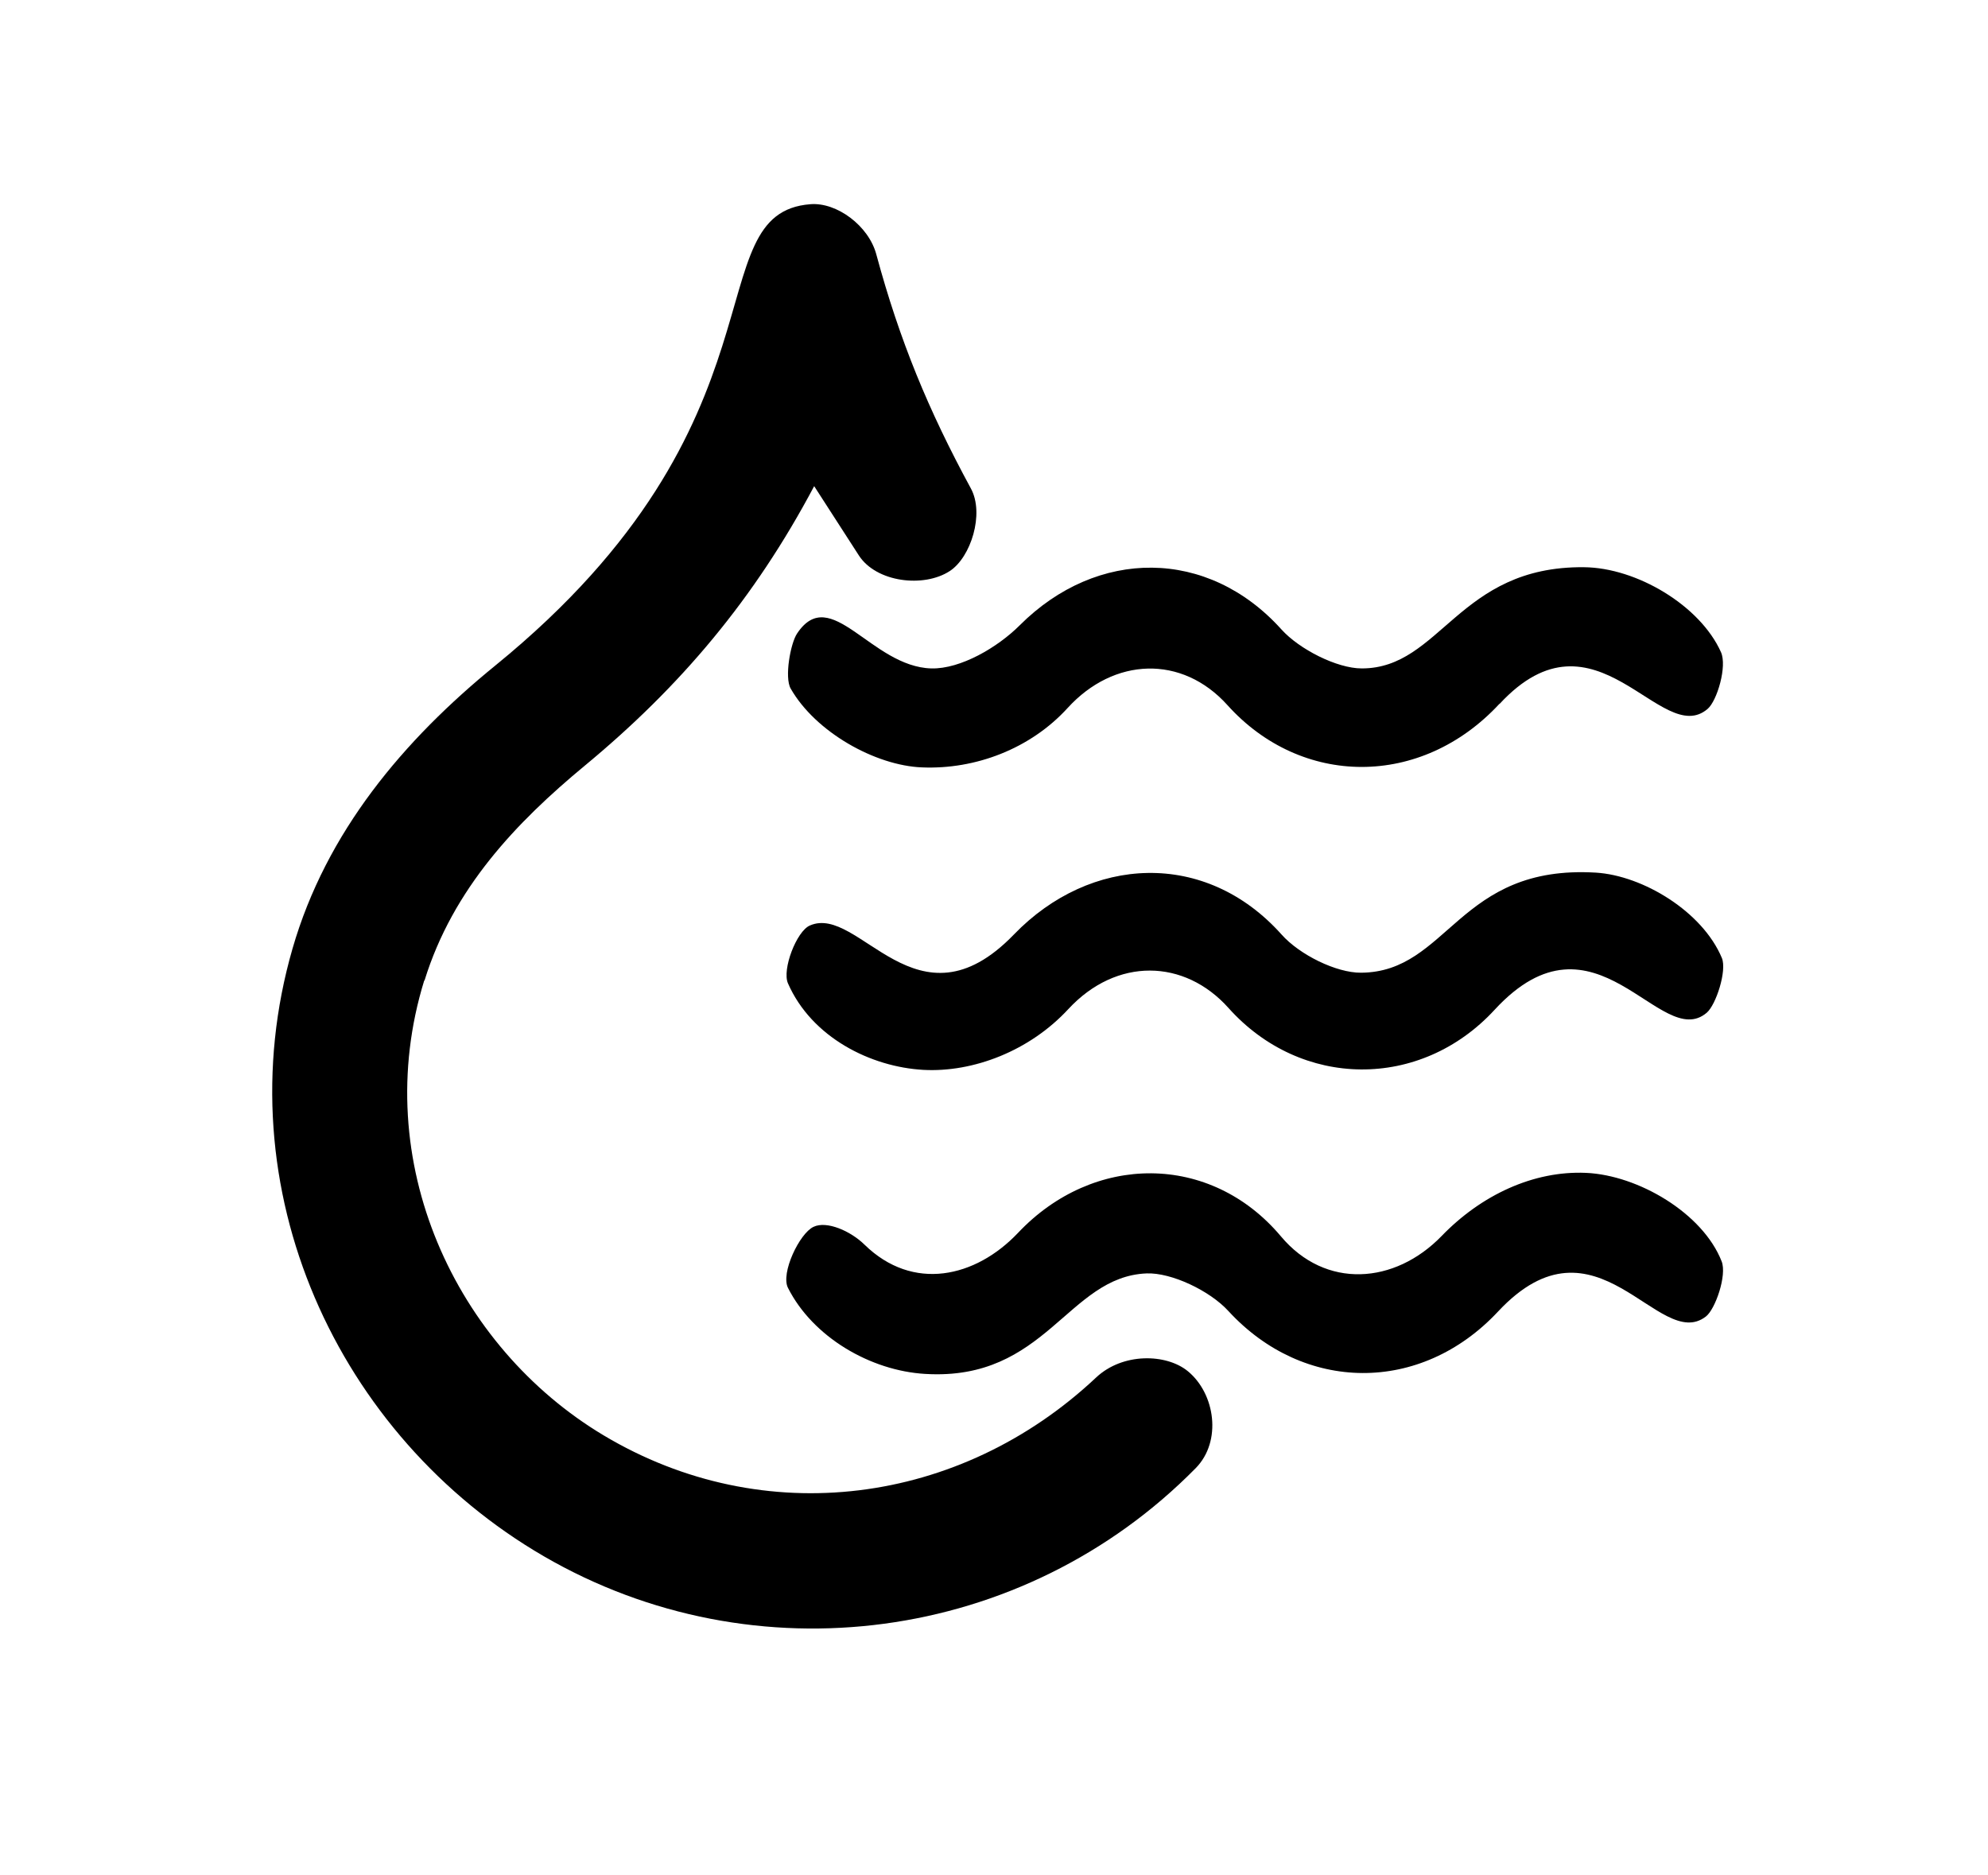
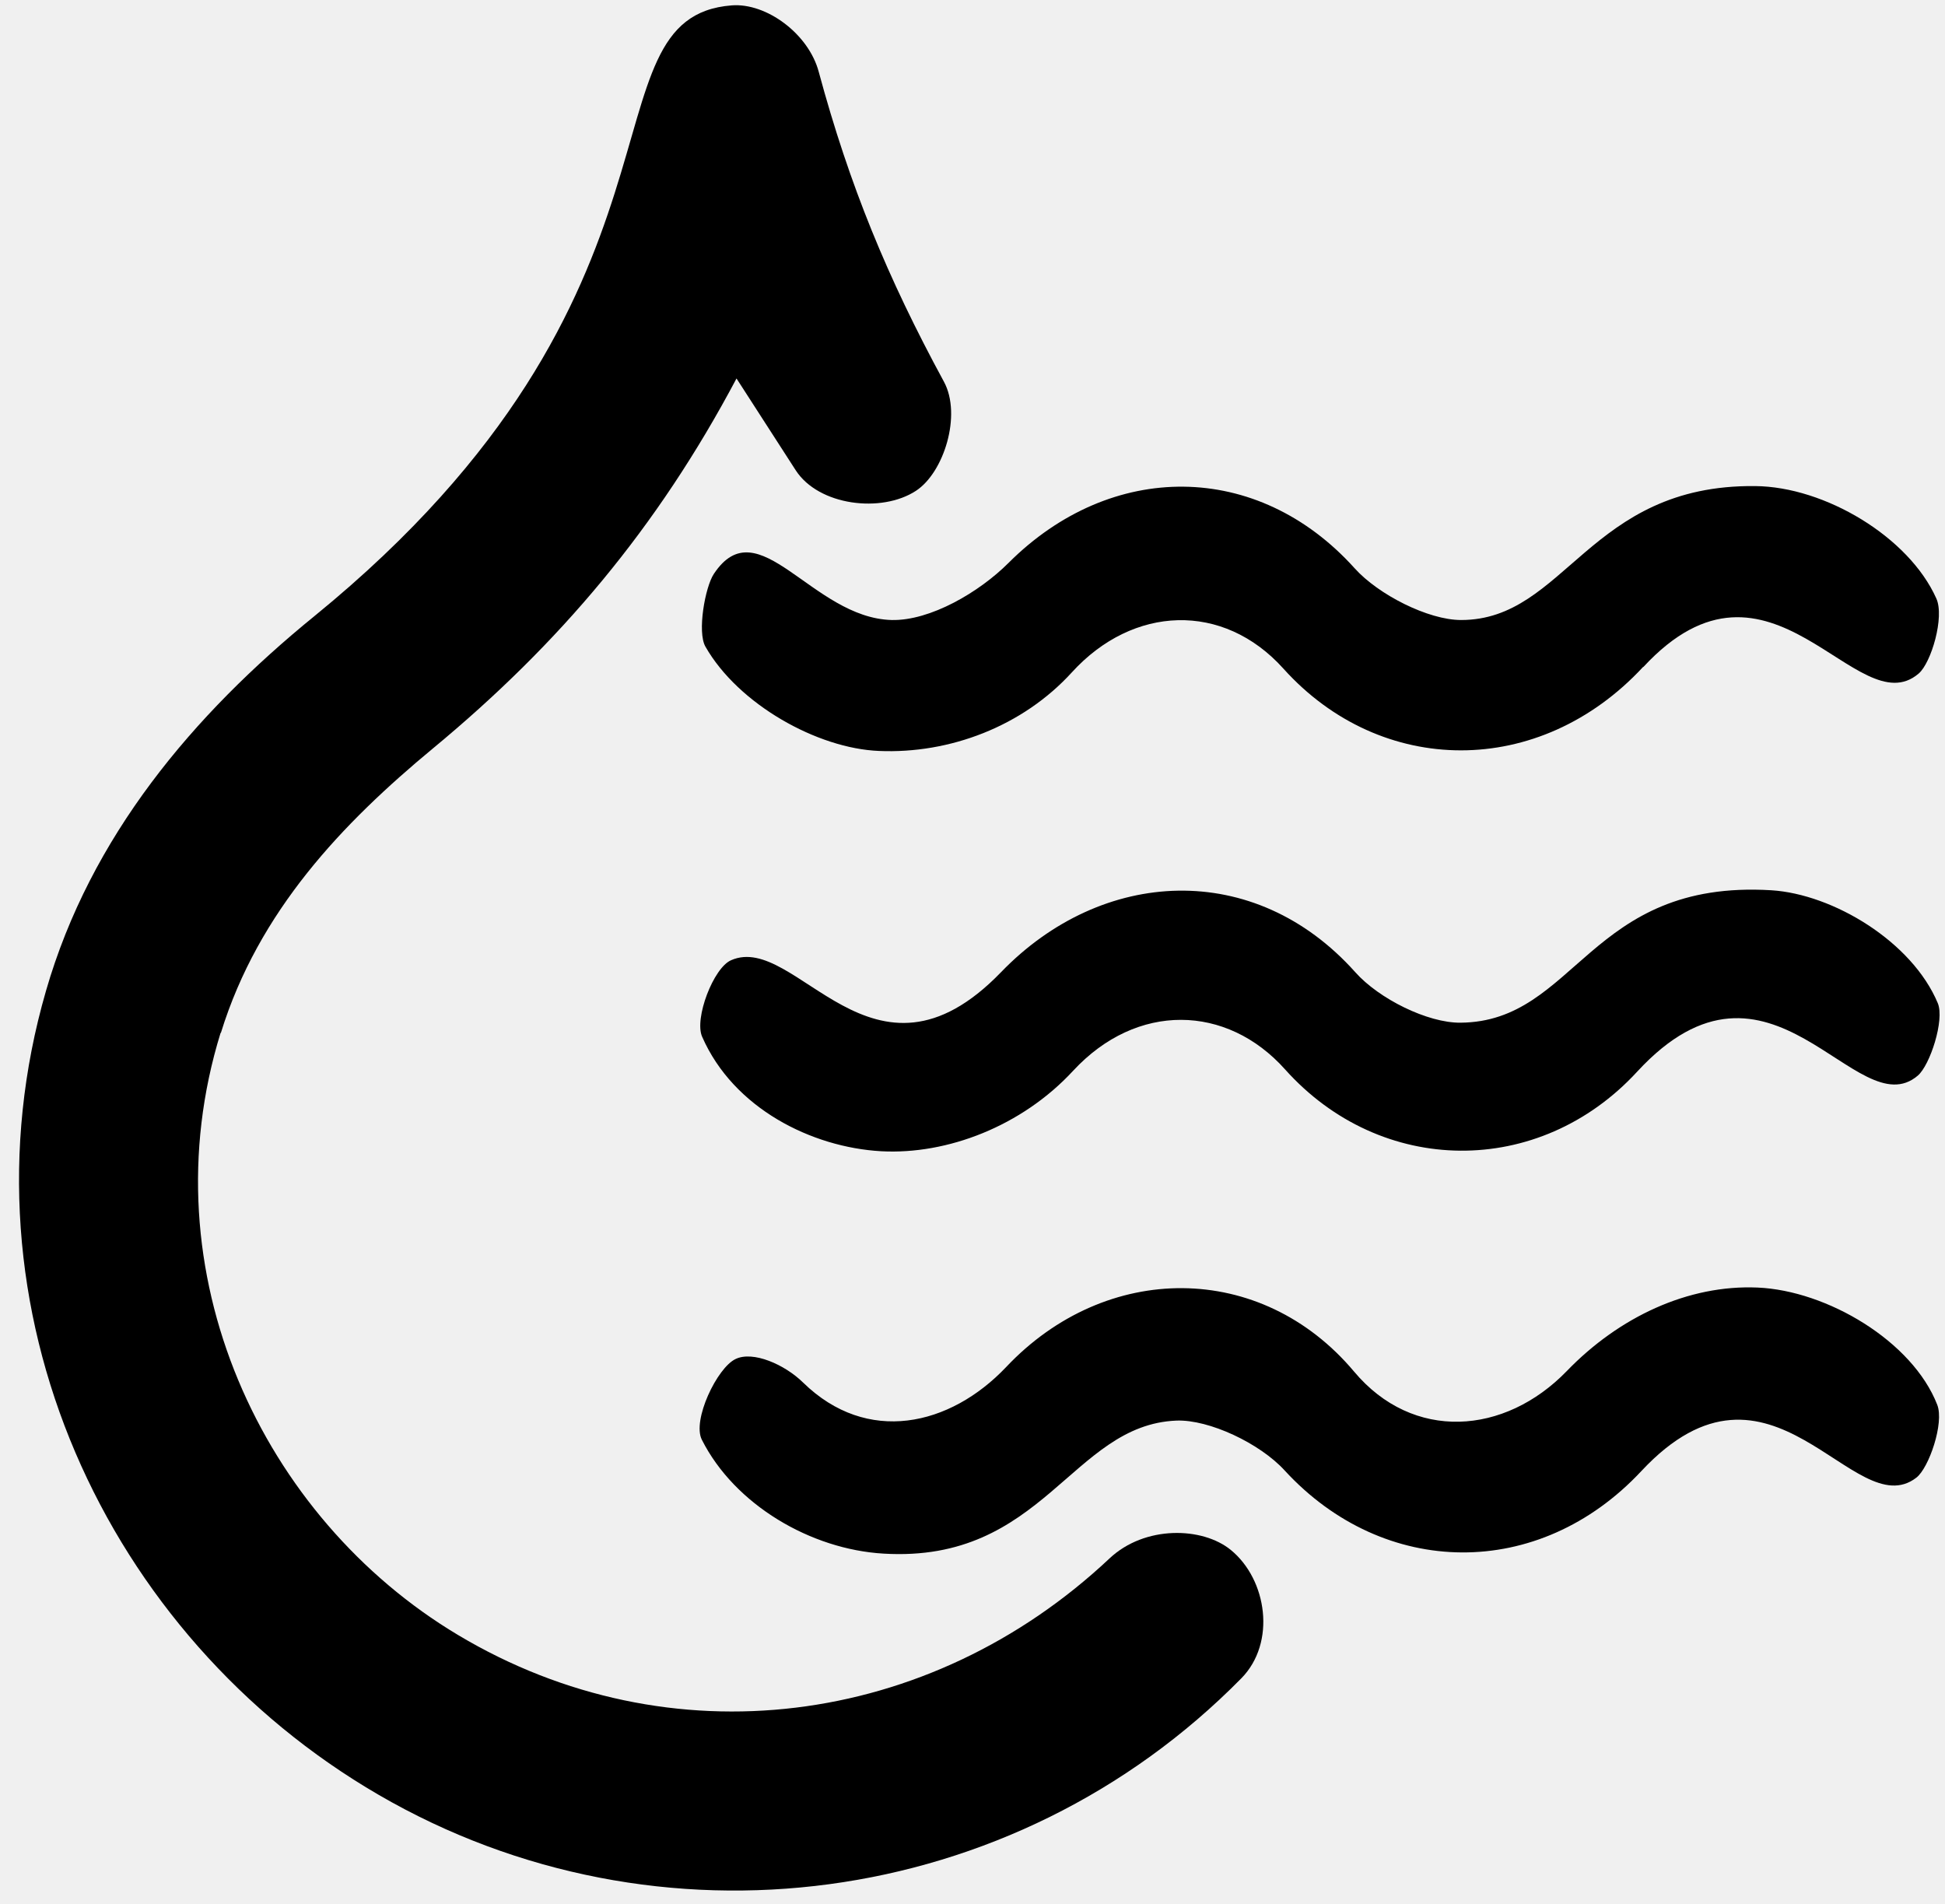
- <svg xmlns="http://www.w3.org/2000/svg" id="Layer_1" version="1.1" viewBox="0 0 88 83">
-   <defs>
-     <style>
-       .st0 {
-         fill: #fff;
-       }
-     </style>
-   </defs>
-   <path class="st0" d="M0,83V0h88v83H0ZM18.78,43.4c1.26-4.08,4.07-7.01,7.1-9.52,4.23-3.5,7.5-7.37,10.15-12.37l1.98,3.07c.77,1.19,2.87,1.44,4.02.69.95-.62,1.55-2.54.94-3.65-1.89-3.48-3.16-6.57-4.19-10.37-.34-1.27-1.75-2.31-2.91-2.22-5.16.4-.63,9.58-13.94,20.41-4.08,3.32-7.5,7.38-8.99,12.54-3.07,10.62,1.98,21.59,11.12,26.9,9.33,5.42,21.23,3.85,28.86-3.9,1.17-1.19.86-3.3-.35-4.29-.95-.78-2.87-.83-4.06.28-6.02,5.66-14.7,6.81-21.8,2.56-6.54-3.91-10.42-12.12-7.94-20.14ZM66.37,31.16c4.26-4.6,7.16,1.99,9.21.22.42-.36.87-1.89.59-2.51-.92-2.06-3.72-3.74-6.06-3.76-5.57-.06-6.34,4.48-9.84,4.48-1.1,0-2.77-.85-3.56-1.73-3.25-3.61-8.15-3.61-11.58-.18-.98.98-2.62,1.94-3.91,1.91-2.67-.07-4.46-3.78-5.95-1.54-.29.44-.56,1.94-.28,2.43,1.11,1.93,3.76,3.41,5.81,3.49,2.37.09,4.8-.83,6.45-2.63,2.04-2.24,5.06-2.37,7.08-.12,3.26,3.62,8.56,3.68,12.03-.06ZM47.29,44.67c2.13-2.31,5.14-2.23,7.09-.05,3.21,3.59,8.5,3.64,11.78.08,4.47-4.85,7.34,1.88,9.39.13.41-.35.9-1.87.67-2.42-.85-2.06-3.49-3.65-5.57-3.78-6.11-.37-6.52,4.4-10.4,4.43-1.11,0-2.73-.8-3.52-1.69-3.36-3.77-8.47-3.49-11.85,0-4.3,4.45-6.85-1.36-9.03-.4-.58.26-1.23,1.95-.97,2.56,1.05,2.39,3.68,3.7,5.99,3.83s4.71-.84,6.42-2.69ZM66.31,58.06c4.37-4.67,7.11,1.83,9.2.22.42-.33.94-1.83.7-2.44-.82-2.12-3.69-3.81-6.01-3.92s-4.63.98-6.38,2.79c-2.08,2.15-5.15,2.36-7.12.02-3.11-3.7-8.3-3.69-11.64-.15-1.87,1.99-4.65,2.62-6.79.52-.62-.61-1.68-1.06-2.26-.79-.62.29-1.46,2.05-1.13,2.7,1.1,2.18,3.64,3.66,6.08,3.81,5.36.32,6.29-4.31,9.8-4.45,1.08-.04,2.78.76,3.62,1.67,3.32,3.61,8.5,3.68,11.93.02Z" />
-   <path d="M18.78,43.4c-2.48,8.02,1.4,16.23,7.94,20.14,7.09,4.24,15.78,3.1,21.8-2.56,1.18-1.11,3.11-1.06,4.06-.28,1.21.99,1.52,3.1.35,4.29-7.63,7.75-19.53,9.32-28.86,3.9-9.14-5.31-14.19-16.27-11.12-26.9,1.49-5.16,4.91-9.22,8.99-12.54,13.31-10.84,8.79-20.02,13.94-20.41,1.16-.09,2.57.95,2.91,2.22,1.03,3.81,2.3,6.89,4.19,10.37.6,1.11,0,3.04-.94,3.65-1.15.75-3.25.5-4.02-.69l-1.98-3.07c-2.65,5-5.92,8.87-10.15,12.37-3.03,2.51-5.84,5.44-7.1,9.52Z" />
-   <path d="M66.31,58.06c-3.43,3.67-8.61,3.59-11.93-.02-.83-.91-2.53-1.71-3.62-1.67-3.51.14-4.45,4.77-9.8,4.45-2.43-.14-4.98-1.63-6.08-3.81-.33-.65.51-2.41,1.13-2.7.58-.28,1.64.18,2.26.79,2.14,2.09,4.91,1.46,6.79-.52,3.34-3.54,8.53-3.55,11.64.15,1.97,2.35,5.04,2.13,7.12-.02,1.75-1.81,4.06-2.89,6.38-2.79s5.18,1.79,6.01,3.92c.24.61-.28,2.12-.7,2.44-2.09,1.61-4.84-4.89-9.2-.22Z" />
-   <path d="M66.37,31.16c-3.47,3.74-8.77,3.68-12.03.06-2.02-2.25-5.04-2.12-7.08.12-1.65,1.81-4.09,2.73-6.45,2.63-2.06-.08-4.71-1.56-5.81-3.49-.28-.49-.01-1.99.28-2.43,1.49-2.25,3.28,1.47,5.95,1.54,1.29.03,2.93-.93,3.91-1.91,3.43-3.43,8.33-3.43,11.58.18.79.88,2.46,1.73,3.56,1.73,3.5,0,4.27-4.54,9.84-4.48,2.33.02,5.14,1.7,6.06,3.76.28.62-.17,2.15-.59,2.51-2.06,1.77-4.95-4.82-9.21-.22Z" />
-   <path d="M47.29,44.67c-1.71,1.85-4.21,2.81-6.42,2.69-2.32-.13-4.94-1.43-5.99-3.83-.27-.61.38-2.31.97-2.56,2.18-.96,4.73,4.85,9.03.4,3.38-3.5,8.48-3.77,11.85,0,.79.89,2.42,1.7,3.52,1.69,3.88-.03,4.29-4.8,10.4-4.43,2.07.13,4.71,1.72,5.57,3.78.23.56-.26,2.07-.67,2.42-2.05,1.75-4.92-4.98-9.39-.13-3.28,3.56-8.57,3.51-11.78-.08-1.95-2.18-4.96-2.25-7.09.05Z" />
+ <svg xmlns="http://www.w3.org/2000/svg" id="Layer_1" version="1.1" viewBox="0 0 65.07 63.69">
+   <path d="M7.38,34.55c-2.48,8.02,1.4,16.23,7.94,20.14,7.09,4.24,15.78,3.1,21.8-2.56,1.18-1.11,3.11-1.06,4.06-.28,1.21.99,1.52,3.1.35,4.29-7.63,7.75-19.53,9.32-28.86,3.9C3.52,54.73-1.54,43.76,1.54,33.14c1.49-5.16,4.91-9.22,8.99-12.54C23.84,9.75,19.32.58,24.48.18c1.16-.09,2.57.95,2.91,2.22,1.03,3.81,2.3,6.89,4.19,10.37.6,1.11,0,3.04-.94,3.65-1.15.75-3.25.5-4.02-.69l-1.98-3.07c-2.65,5-5.92,8.87-10.15,12.37-3.03,2.51-5.84,5.44-7.1,9.52Z" />
+   <path d="M54.91,49.21c-3.43,3.67-8.61,3.59-11.93-.02-.83-.91-2.53-1.71-3.62-1.67-3.51.14-4.45,4.77-9.8,4.45-2.43-.14-4.98-1.63-6.08-3.81-.33-.65.51-2.41,1.13-2.7.58-.28,1.64.18,2.26.79,2.14,2.09,4.91,1.46,6.79-.52,3.34-3.54,8.53-3.55,11.64.15,1.97,2.35,5.04,2.13,7.12-.02,1.75-1.81,4.06-2.89,6.38-2.79s5.18,1.79,6.01,3.92c.24.61-.28,2.12-.7,2.44-2.09,1.61-4.84-4.89-9.2-.22Z" />
+   <path d="M54.97,22.31c-3.47,3.74-8.77,3.68-12.03.06-2.02-2.25-5.04-2.12-7.08.12-1.65,1.81-4.09,2.73-6.45,2.63-2.06-.08-4.71-1.56-5.81-3.49-.28-.49-.01-1.99.28-2.43,1.49-2.25,3.28,1.47,5.95,1.54,1.29.03,2.93-.93,3.91-1.91,3.43-3.43,8.33-3.43,11.58.18.79.88,2.46,1.73,3.56,1.73,3.5,0,4.27-4.54,9.84-4.48,2.33.02,5.14,1.7,6.06,3.76.28.62-.17,2.15-.59,2.51-2.06,1.77-4.95-4.82-9.21-.22Z" />
+   <path d="M35.9,35.82c-1.71,1.85-4.21,2.81-6.42,2.69-2.32-.13-4.94-1.43-5.99-3.83-.27-.61.38-2.31.97-2.56,2.18-.96,4.73,4.85,9.03.4,3.38-3.5,8.48-3.77,11.85,0,.79.89,2.42,1.7,3.52,1.69,3.88-.03,4.29-4.8,10.4-4.43,2.07.13,4.71,1.72,5.57,3.78.23.56-.26,2.07-.67,2.42-2.05,1.75-4.92-4.98-9.39-.13-3.28,3.56-8.57,3.51-11.78-.08-1.95-2.18-4.96-2.25-7.09.05Z" />
</svg>
